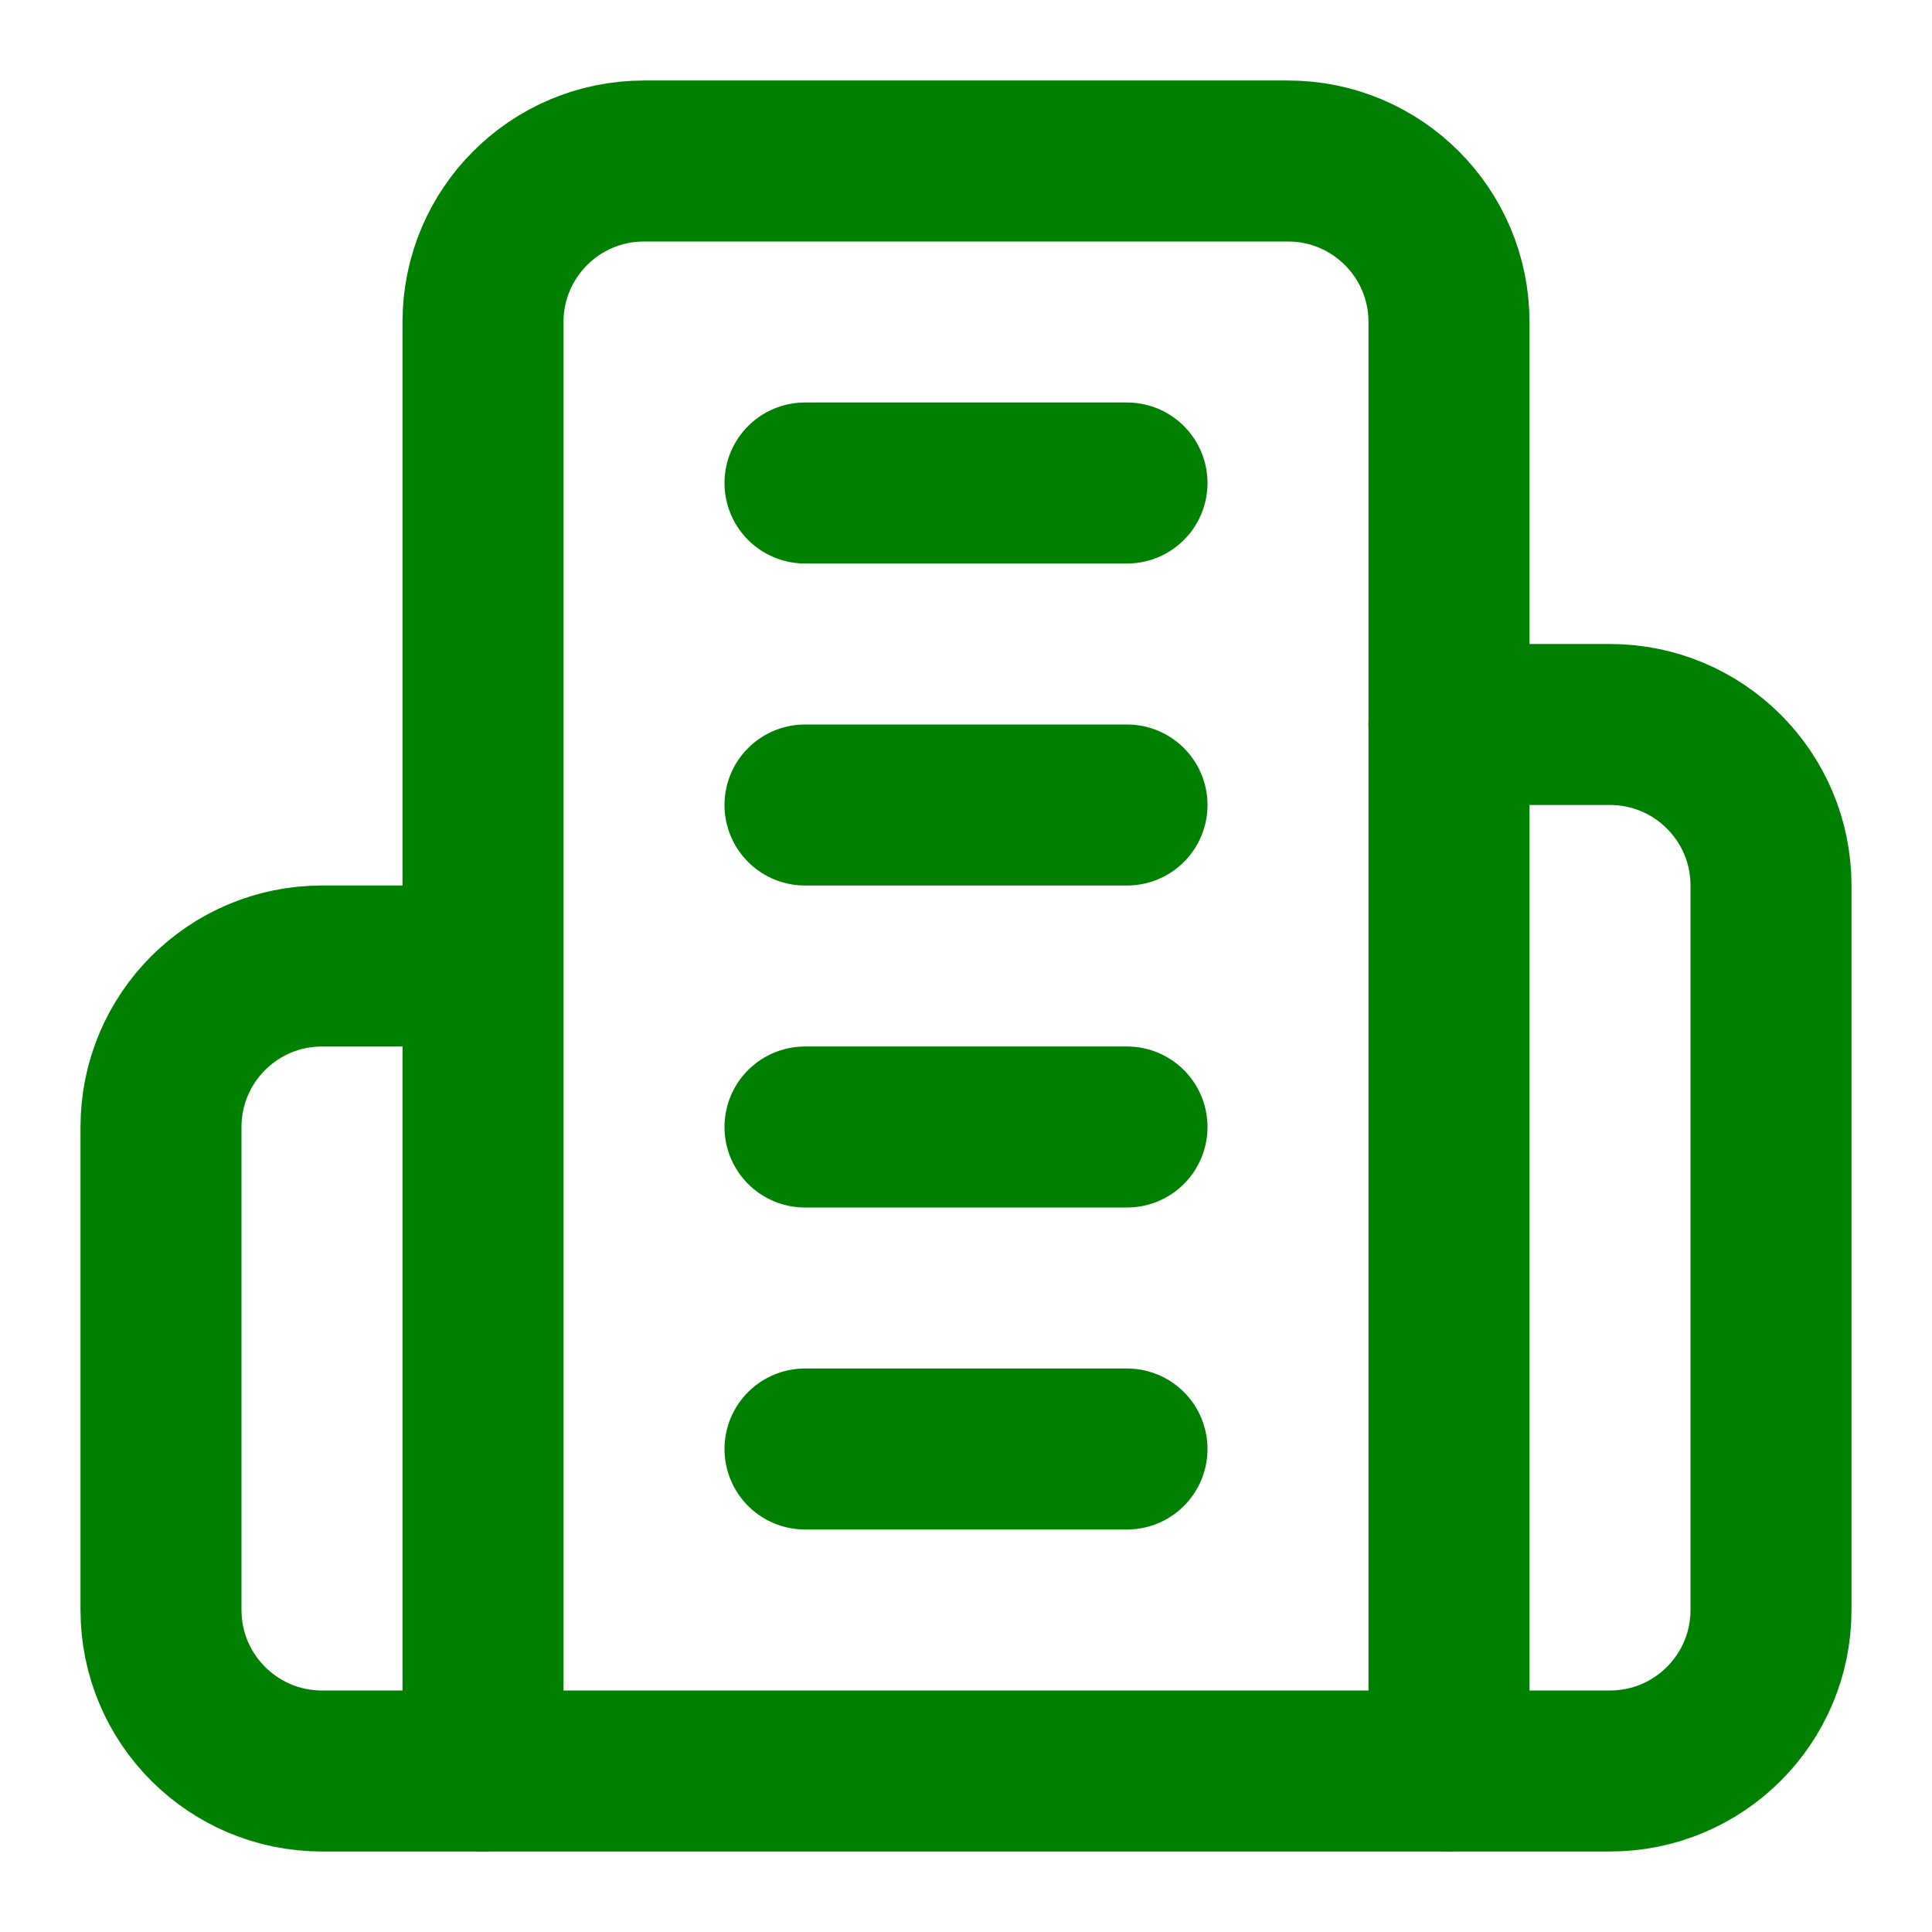
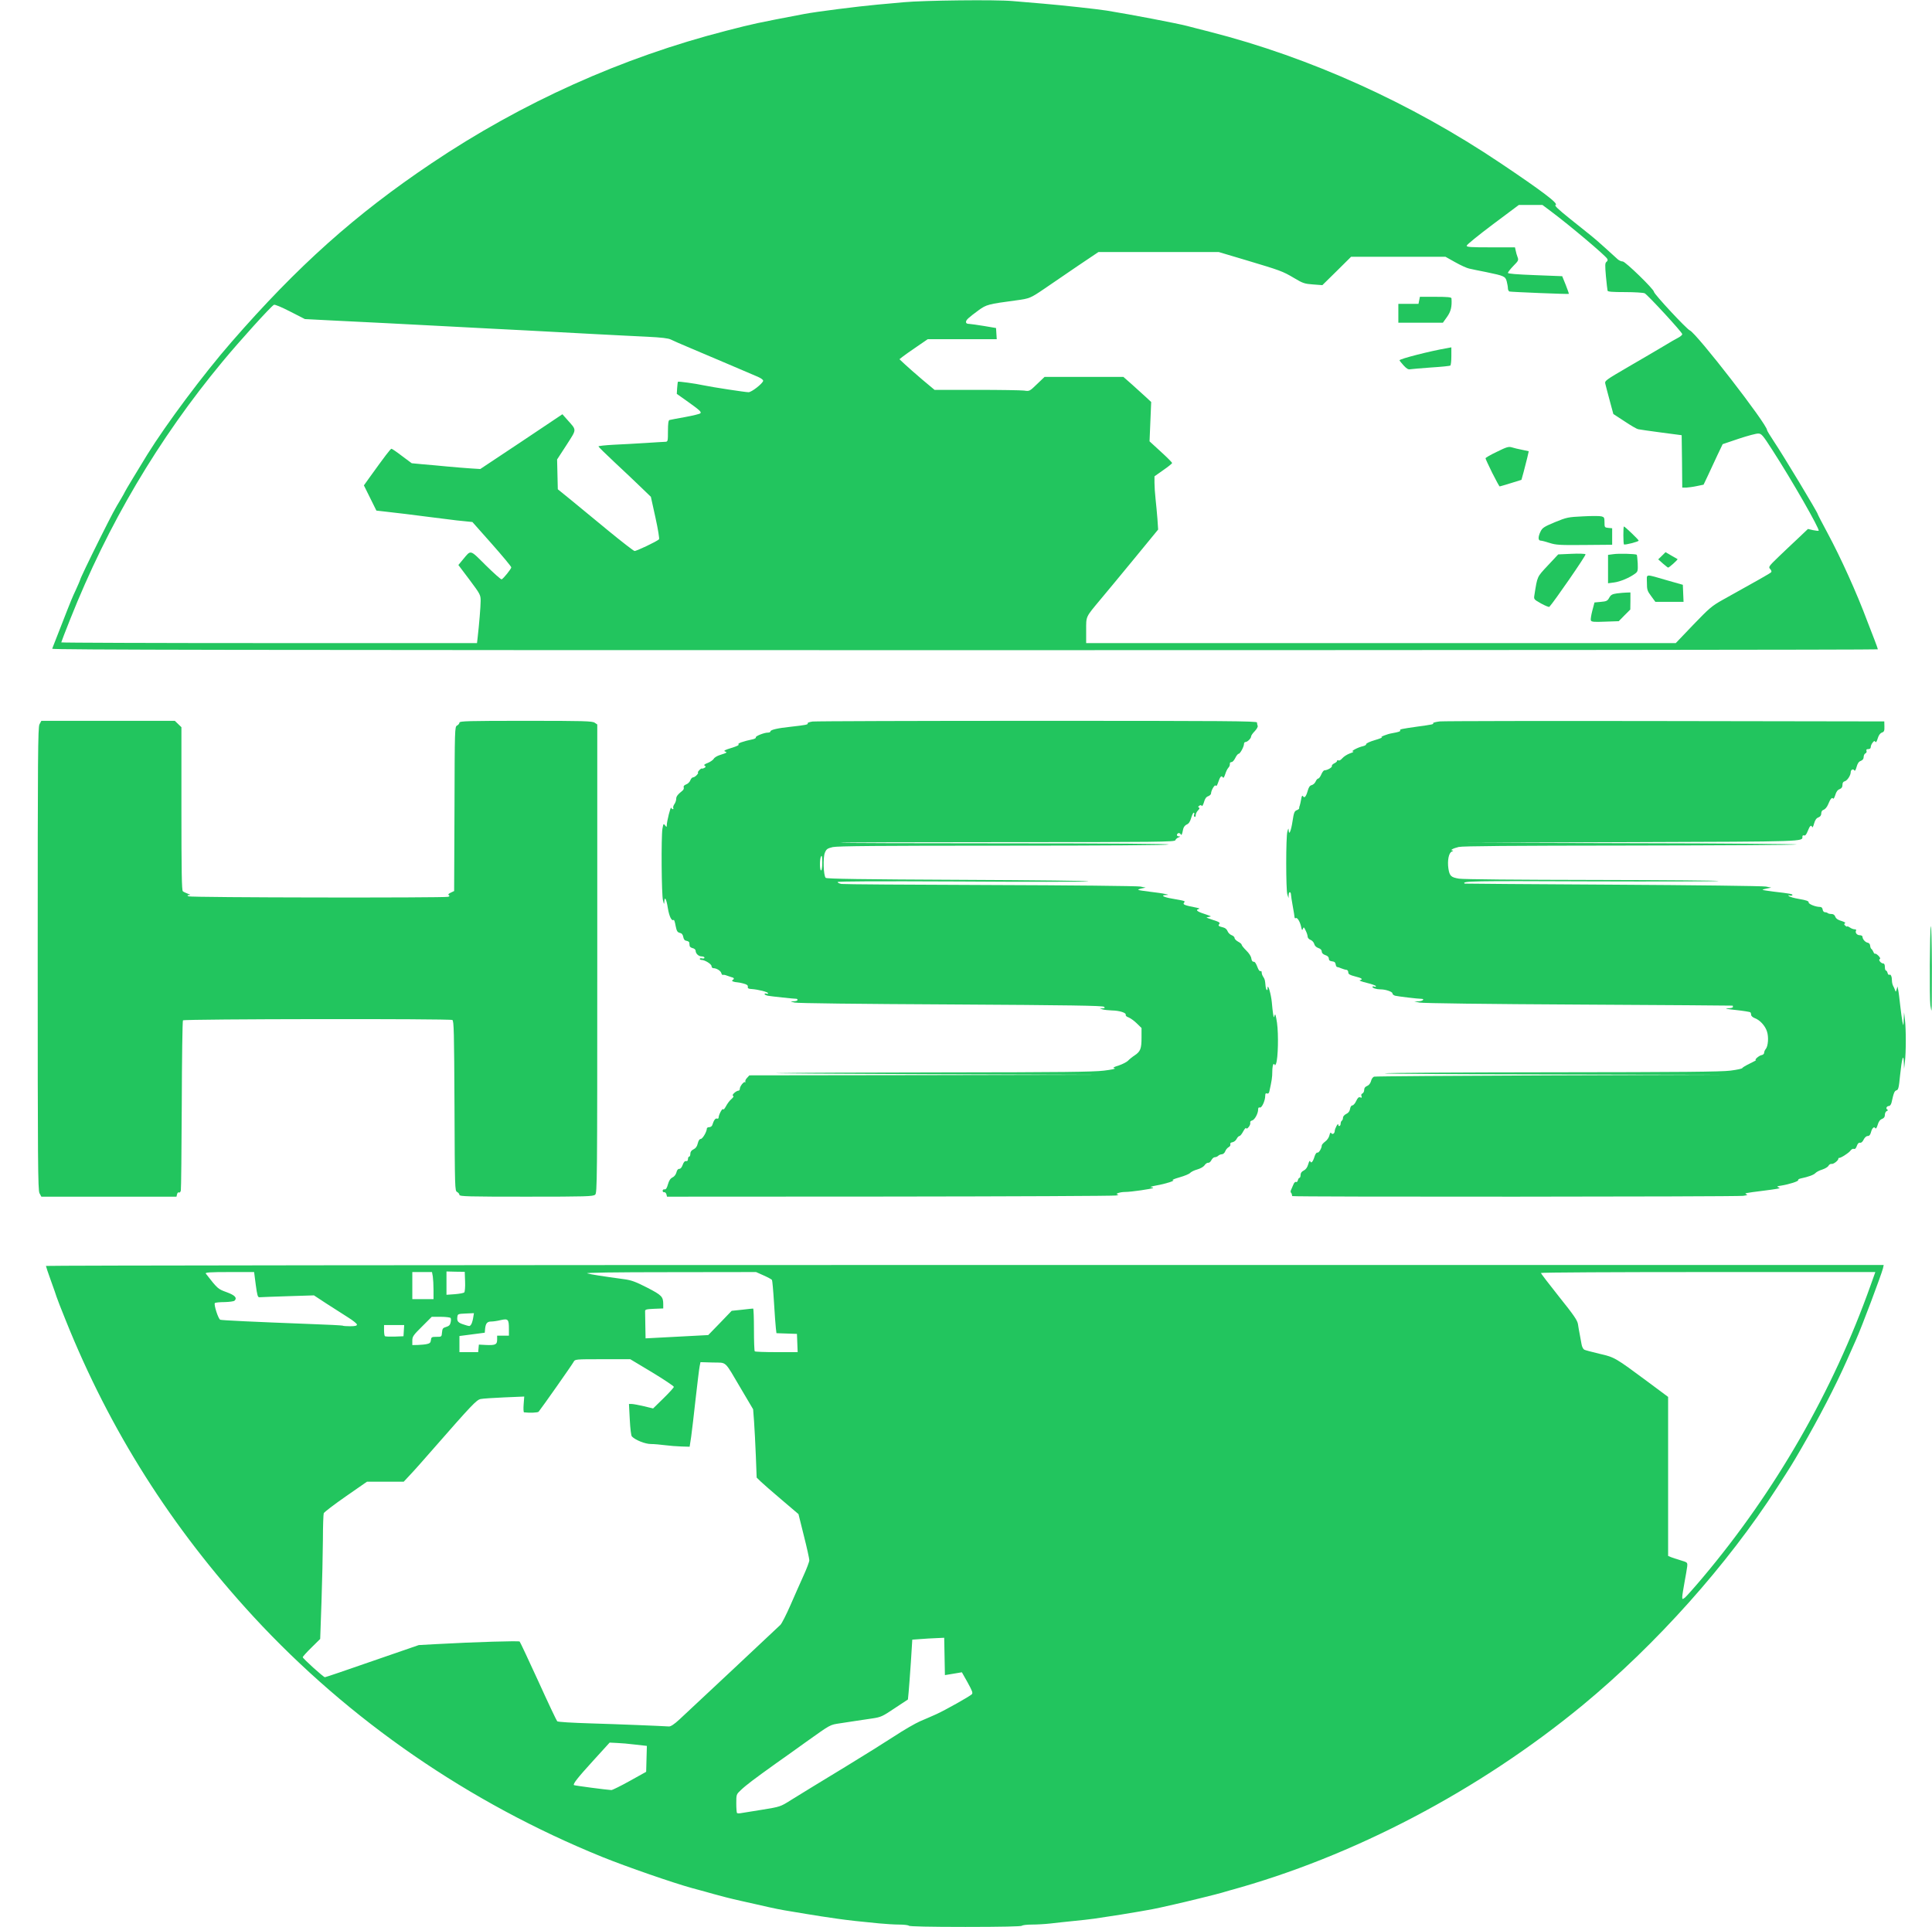
- <svg xmlns="http://www.w3.org/2000/svg" width="24" height="24" viewBox="0 0 24 24" fill="none" stroke="green" stroke-width="2" stroke-linecap="round" stroke-linejoin="round" class="lucide lucide-building2 size-6 text-primary">
-   <path d="M6 22V4a2 2 0 0 1 2-2h8a2 2 0 0 1 2 2v18Z" />
-   <path d="M6 12H4a2 2 0 0 0-2 2v6a2 2 0 0 0 2 2h2" />
-   <path d="M18 9h2a2 2 0 0 1 2 2v9a2 2 0 0 1-2 2h-2" />
-   <path d="M10 6h4" />
-   <path d="M10 10h4" />
-   <path d="M10 14h4" />
-   <path d="M10 18h4" />
+ <svg xmlns="http://www.w3.org/2000/svg" class="img-fluid" id="outputsvg" style="transform: matrix(1, 0, 0, 1, 0, 0); transform-origin: 50% 50%; cursor: move; max-height: 344.62px; transition: transform 200ms ease-in-out;" width="1640" height="1636" viewBox="0 0 16400 16360">
+   <g id="l6PDnAIeQiTWRxgRktgsk5S" fill="rgb(34,197,94)" style="transform: none;">
+     <g>
+       <path id="p13urZmRj6" d="M7715 16350 c-3 -5 -40 -10 -81 -10 -42 0 -119 -5 -172 -10 -53 -6 -142 -15 -197 -20 -55 -6 -127 -15 -160 -20 -33 -5 -94 -14 -135 -20 -41 -6 -97 -15 -125 -20 -27 -5 -81 -14 -120 -20 -95 -15 -150 -26 -297 -60 -24 -5 -86 -19 -138 -31 -90 -20 -167 -40 -235 -59 -41 -12 -85 -24 -178 -49 -164 -45 -556 -181 -762 -264 -1136 -461 -2151 -1161 -2964 -2042 -696 -756 -1218 -1580 -1593 -2515 -39 -96 -74 -186 -78 -200 -4 -14 -26 -77 -49 -140 -23 -63 -41 -118 -41 -122 0 -4 3510 -8 7800 -8 l7800 0 -6 28 c-15 58 -182 503 -229 607 -8 17 -44 98 -80 180 -94 212 -235 484 -383 740 -77 133 -90 154 -207 335 -424 658 -1026 1331 -1650 1847 -881 726 -1949 1287 -3000 1574 -22 6 -51 15 -65 19 -24 8 -315 80 -407 100 -107 24 -131 30 -178 39 -27 5 -78 14 -112 20 -121 21 -178 30 -385 61 -35 5 -115 14 -178 20 -63 6 -151 16 -194 21 -44 5 -114 9 -157 9 -43 0 -81 5 -84 10 -4 6 -175 10 -480 10 -305 0 -476 -4 -480 -10z m-1246 -985 c153 -25 155 -25 245 -82 143 -88 194 -120 471 -288 143 -87 325 -201 405 -253 80 -53 179 -110 220 -128 41 -17 104 -45 140 -61 76 -35 279 -149 299 -168 11 -11 5 -27 -35 -100 l-49 -87 -35 6 c-19 3 -52 9 -72 12 l-37 6 -3 -158 -3 -159 -65 3 c-36 1 -97 5 -136 8 l-70 5 -12 192 c-7 106 -16 220 -19 254 l-6 62 -112 74 c-104 70 -117 76 -191 87 -43 6 -104 15 -134 20 -30 4 -92 14 -138 21 -90 14 -75 6 -289 158 -65 47 -181 130 -258 184 -183 131 -252 183 -297 226 -37 35 -38 36 -38 111 0 42 3 79 6 83 4 3 18 4 33 1 14 -2 95 -15 180 -29z m-1124 -244 l140 -78 3 -110 3 -110 -98 -11 c-54 -7 -125 -13 -158 -14 l-60 -3 -141 155 c-131 144 -172 196 -162 206 4 4 285 41 318 42 8 0 78 -34 155 -77z m423 -523 c84 -77 829 -776 857 -803 11 -11 49 -85 84 -165 35 -80 85 -194 112 -253 27 -59 49 -118 49 -130 0 -12 -20 -105 -46 -207 l-46 -185 -141 -120 c-78 -66 -158 -136 -178 -155 l-36 -35 -7 -185 c-4 -102 -11 -232 -15 -290 l-8 -105 -104 -176 c-144 -244 -116 -218 -238 -221 l-105 -3 -7 35 c-4 19 -19 143 -34 275 -14 132 -32 278 -38 324 l-13 84 -69 -2 c-39 -1 -101 -6 -140 -11 -38 -5 -93 -10 -120 -10 -48 0 -131 -33 -161 -64 -7 -6 -14 -67 -18 -143 l-7 -133 23 0 c13 0 59 9 103 19 l79 19 88 -86 c48 -47 88 -91 88 -97 0 -7 -83 -62 -185 -124 l-185 -111 -234 0 c-234 0 -235 0 -247 23 -14 26 -270 390 -297 423 -8 8 -76 11 -124 5 -4 -1 -6 -31 -3 -68 l5 -66 -167 7 c-93 4 -184 10 -203 14 -36 8 -73 47 -410 432 -74 85 -159 181 -189 212 l-54 58 -156 0 -156 0 -180 125 c-99 69 -183 133 -187 143 -3 9 -7 112 -7 227 -1 116 -6 352 -12 525 l-11 315 -74 73 c-41 40 -74 77 -74 82 0 11 176 170 188 170 5 0 186 -61 403 -137 l394 -136 145 -8 c346 -19 704 -29 711 -22 5 5 76 157 159 338 82 181 154 333 160 339 6 6 124 13 287 18 235 7 579 21 661 26 15 1 45 -18 90 -60z m8684 -1202 c620 -736 1108 -1586 1427 -2484 l40 -112 -1419 0 c-781 0 -1420 3 -1420 8 0 4 69 94 154 201 128 160 156 201 161 235 3 22 10 61 15 86 5 25 12 62 15 82 3 21 14 42 23 47 9 5 68 20 130 35 129 30 131 31 410 238 l172 128 0 675 0 675 23 10 c12 5 49 17 82 27 60 18 60 18 57 53 -2 19 -13 80 -23 135 -10 55 -19 110 -19 123 0 22 1 22 23 6 12 -10 79 -85 149 -168z m-10390 -1948 l3 -32 57 3 c83 4 98 -3 98 -45 l0 -34 50 0 50 0 0 -57 c0 -83 -7 -89 -70 -75 -28 7 -64 12 -80 12 -34 0 -47 15 -52 60 l-3 35 -107 14 -108 14 0 69 0 68 79 0 80 0 3 -32z m2706 -45 l-3 -78 -87 -3 -87 -3 -5 -42 c-3 -23 -10 -123 -16 -221 -6 -99 -14 -184 -17 -189 -3 -5 -34 -22 -70 -38 l-65 -29 -731 1 c-476 0 -722 4 -702 10 28 9 125 24 315 50 60 8 97 22 193 71 126 65 137 77 137 143 l0 34 -77 3 c-67 3 -78 6 -77 21 0 9 1 65 2 123 l2 107 133 -7 c72 -4 192 -10 266 -14 l133 -7 100 -103 99 -103 87 -9 c48 -6 90 -10 95 -10 4 0 7 80 7 178 0 98 3 182 7 185 3 4 87 7 185 7 l179 0 -3 -77z m-3143 8 c23 -5 31 -12 33 -34 3 -25 7 -27 47 -27 43 0 44 0 47 -37 3 -33 7 -39 35 -47 24 -7 34 -17 38 -38 4 -15 4 -32 0 -38 -3 -5 -41 -10 -83 -10 l-77 0 -82 82 c-75 74 -83 86 -83 120 l0 38 48 -1 c26 -1 61 -4 77 -8z m-197 -113 l3 -48 -85 0 -86 0 0 43 c0 24 3 47 7 51 4 4 41 5 83 4 l75 -3 3 -47z m-398 -52 c0 -8 -35 -36 -77 -62 -42 -27 -124 -80 -183 -117 l-105 -69 -223 7 c-123 4 -231 8 -240 9 -14 1 -19 -17 -31 -106 l-14 -108 -210 0 c-166 0 -207 3 -200 13 101 130 103 131 177 158 71 26 91 48 67 72 -6 6 -44 11 -85 12 -41 0 -78 4 -82 8 -11 11 29 137 46 142 16 5 288 18 760 36 151 5 276 12 279 14 2 3 31 5 63 5 43 0 58 -4 58 -14z m968 1 c6 -7 14 -32 18 -55 l7 -43 -69 3 c-68 3 -69 4 -72 32 -4 34 7 47 56 62 50 16 48 16 60 1z m-318 -294 c0 -43 -3 -95 -6 -115 l-7 -38 -83 0 -84 0 0 115 0 115 90 0 90 0 0 -77z m261 20 c5 -5 9 -47 7 -92 l-3 -83 -78 -1 -77 -2 0 99 0 99 71 -5 c39 -3 75 -10 80 -15z" />
+       <path id="pN09bMhS1" d="M335 10130 c-13 -26 -15 -252 -15 -1990 0 -1738 2 -1964 15 -1990 l16 -30 566 0 567 0 28 27 28 27 0 692 c0 541 3 694 12 701 7 6 27 15 43 21 22 8 25 11 10 11 -17 1 -17 3 -5 11 17 11 2177 14 2205 4 12 -5 13 -9 5 -14 -9 -5 -3 -12 16 -21 l29 -14 3 -697 c2 -685 2 -698 22 -708 11 -6 20 -17 20 -25 0 -13 75 -15 563 -15 493 0 565 2 585 16 l22 15 0 1988 c0 1913 -1 1989 -18 2004 -17 15 -72 17 -585 17 -491 0 -567 -2 -567 -15 0 -8 -9 -19 -20 -25 -19 -10 -19 -26 -22 -731 -3 -627 -5 -721 -18 -729 -19 -12 -2275 -9 -2287 3 -4 5 -9 327 -10 715 -2 389 -5 717 -8 730 -3 13 -10 20 -16 16 -6 -3 -13 3 -16 15 l-5 21 -574 0 -573 0 -16 -30z" />
+       <path id="pjMfCRAqk" d="M5657 10140 c-3 -11 -11 -19 -19 -18 -7 2 -13 -4 -13 -12 0 -8 7 -14 16 -12 12 2 20 -11 29 -43 9 -31 20 -49 38 -58 16 -7 29 -25 34 -43 5 -21 14 -31 24 -30 11 0 21 -12 29 -34 8 -23 18 -34 29 -32 10 2 16 -4 16 -18 0 -11 5 -20 10 -20 6 0 10 -11 10 -24 0 -17 9 -29 27 -38 19 -9 30 -24 36 -50 6 -25 15 -38 25 -38 16 0 52 -62 52 -88 0 -7 9 -12 20 -12 11 0 23 -8 26 -17 13 -42 27 -61 40 -56 8 3 14 -1 14 -9 0 -23 33 -84 38 -70 2 7 13 -4 24 -25 11 -21 31 -49 46 -61 18 -16 23 -25 14 -29 -14 -5 27 -43 47 -43 6 0 11 -7 11 -16 0 -21 35 -65 45 -56 5 4 5 2 2 -4 -3 -6 3 -21 14 -32 l20 -22 1492 -2 1492 -3 -1465 -5 c-806 -3 -1382 -7 -1280 -9 102 -3 741 -5 1420 -6 990 -1 1258 -4 1350 -15 65 -8 105 -16 92 -20 -20 -4 -13 -9 35 -24 32 -11 67 -29 78 -40 11 -12 37 -33 57 -46 49 -33 58 -56 58 -152 l0 -80 -41 -40 c-22 -22 -54 -44 -69 -50 -16 -5 -27 -15 -24 -22 6 -17 -53 -36 -117 -37 -30 -1 -65 -5 -79 -9 l-25 -8 25 -1 c19 -1 21 -4 12 -13 -10 -10 -291 -14 -1300 -20 -780 -4 -1303 -10 -1327 -16 -40 -10 -40 -10 -7 -11 17 0 32 -5 32 -11 0 -5 -4 -10 -9 -10 -22 0 -219 -21 -243 -26 -16 -3 -28 -10 -28 -14 0 -5 7 -7 15 -4 8 4 15 2 15 -3 0 -11 -84 -32 -140 -36 -27 -1 -34 -6 -32 -19 2 -12 -8 -20 -35 -27 -21 -6 -46 -11 -55 -11 -9 0 -24 -3 -33 -6 -13 -5 -14 -9 -4 -15 15 -9 9 -19 -13 -23 -7 -2 -24 -8 -38 -13 -14 -6 -29 -8 -33 -6 -5 3 -11 -4 -14 -15 -5 -20 -41 -42 -68 -42 -8 0 -15 -8 -15 -17 0 -18 -57 -53 -85 -53 -8 0 -15 -4 -15 -9 0 -5 9 -7 20 -4 11 3 20 0 20 -6 0 -6 -11 -11 -24 -11 -26 0 -51 -24 -51 -48 0 -9 -11 -19 -25 -22 -14 -3 -26 -12 -26 -20 -1 -8 -2 -20 -3 -27 0 -6 -11 -13 -23 -15 -16 -2 -24 -12 -28 -33 -4 -21 -12 -31 -30 -35 -20 -5 -26 -15 -35 -60 -5 -30 -13 -53 -16 -50 -17 14 -38 -28 -50 -100 -12 -79 -28 -106 -30 -52 -1 23 -3 21 -11 -13 -13 -48 -16 -538 -5 -608 8 -45 10 -47 22 -30 14 17 14 17 15 0 0 -33 33 -162 37 -149 3 6 9 12 14 12 6 0 7 -4 4 -10 -3 -5 1 -20 9 -32 9 -12 16 -33 16 -45 0 -21 11 -36 54 -71 8 -6 13 -19 10 -27 -4 -10 3 -18 20 -25 15 -5 31 -21 36 -35 5 -14 16 -25 23 -25 8 0 22 -9 32 -20 10 -11 14 -20 10 -20 -4 0 0 -9 10 -20 10 -11 21 -18 24 -15 4 2 13 -1 21 -6 12 -7 13 -11 2 -18 -10 -6 -2 -13 27 -24 22 -9 44 -25 50 -35 5 -10 29 -25 53 -32 59 -19 65 -22 42 -30 -14 -6 0 -13 55 -30 46 -14 68 -25 60 -30 -12 -8 38 -26 124 -44 15 -4 25 -10 23 -15 -7 -10 70 -41 102 -41 12 0 22 -4 22 -10 0 -14 61 -28 175 -40 124 -14 147 -18 141 -29 -3 -5 15 -11 41 -15 25 -3 884 -6 1909 -6 1603 0 1864 2 1864 14 0 8 3 21 6 29 3 8 -8 27 -25 45 -17 17 -31 37 -31 45 0 16 -31 47 -48 47 -7 0 -12 7 -12 15 0 24 -33 85 -46 85 -6 0 -19 16 -28 35 -9 19 -23 35 -31 35 -8 0 -15 5 -15 10 0 21 -2 25 -14 40 -8 8 -19 32 -26 54 -9 27 -15 35 -21 25 -11 -18 -23 -4 -39 45 -8 24 -15 34 -20 26 -8 -13 -40 41 -40 67 0 7 -11 18 -24 23 -18 6 -28 22 -36 51 -7 23 -15 37 -19 31 -4 -8 -11 -8 -21 -1 -11 8 -12 12 -3 15 8 4 6 11 -8 25 -10 10 -19 28 -19 40 0 11 -4 18 -10 14 -5 -3 -7 -12 -3 -20 3 -8 1 -15 -4 -15 -5 0 -15 21 -22 46 -9 31 -21 48 -37 54 -14 6 -26 21 -30 37 -11 53 -14 59 -23 44 -5 -7 -14 -10 -20 -7 -17 11 -13 26 7 27 14 0 13 2 -4 9 -12 4 -24 15 -27 24 -6 14 -150 16 -1423 16 -780 0 -1420 2 -1422 5 -3 3 627 5 1399 5 910 0 1399 4 1389 10 -9 6 -525 10 -1407 10 -1048 0 -1404 3 -1444 12 -45 11 -54 16 -67 48 -17 41 -12 194 7 213 9 9 310 13 1154 17 628 3 1111 8 1072 13 -38 4 -532 5 -1097 1 -697 -3 -1028 -2 -1028 5 0 5 15 13 33 16 17 3 586 7 1262 9 677 2 1250 8 1275 13 l45 9 -34 7 c-19 4 -32 10 -29 12 3 3 48 10 99 16 52 6 110 14 129 19 33 7 33 8 7 9 -48 2 -21 18 50 30 118 21 116 20 103 36 -12 15 8 22 105 41 23 4 32 9 23 11 -33 8 -18 22 45 42 34 11 59 21 55 22 -5 1 -12 3 -18 4 -5 1 -13 3 -17 4 -5 1 20 11 55 22 51 16 61 23 52 34 -12 15 -7 19 33 29 17 4 31 16 37 31 5 14 21 30 35 35 14 5 25 16 25 24 0 9 14 22 30 31 17 9 30 20 30 26 0 6 18 28 39 49 24 23 41 50 43 67 2 16 9 28 17 28 14 0 21 9 40 58 6 15 16 25 21 22 6 -3 10 2 10 12 0 10 6 27 14 38 13 20 14 25 19 77 3 34 17 48 17 17 1 -46 30 53 36 121 3 36 8 81 11 100 6 33 6 34 13 10 5 -18 10 -1 20 64 14 98 9 304 -8 346 -6 14 -11 19 -11 12 -1 -7 -5 -10 -11 -7 -5 3 -10 32 -10 63 0 50 -5 78 -25 169 -3 15 -10 20 -20 17 -11 -5 -15 1 -15 20 0 41 -30 106 -46 99 -9 -3 -14 2 -14 15 0 36 -29 89 -51 95 -13 3 -19 11 -16 19 2 8 -3 24 -13 36 -11 14 -20 18 -22 10 -2 -6 -13 6 -25 28 -11 21 -25 39 -32 39 -6 0 -17 11 -24 25 -7 14 -23 26 -36 28 -14 2 -21 9 -17 18 3 8 -4 18 -15 24 -11 6 -24 22 -29 36 -5 13 -18 24 -28 24 -10 0 -24 6 -30 12 -7 7 -20 13 -30 13 -9 0 -22 11 -29 25 -7 14 -19 24 -27 22 -8 -1 -22 8 -30 20 -9 14 -35 29 -63 37 -26 7 -54 21 -61 30 -7 8 -47 25 -90 37 -42 12 -68 23 -57 24 30 2 -59 31 -140 45 -38 7 -59 14 -46 14 13 1 22 4 19 7 -9 8 -186 34 -238 34 -44 0 -94 18 -60 21 8 1 2 5 -15 9 -16 4 -881 8 -1921 9 l-1892 1 -5 -20z m1323 -2817 c0 -48 -3 -64 -10 -53 -13 20 -13 120 0 120 6 0 10 -29 10 -67z" />
+       <path id="pf98FaSXq" d="M10969 10155 c-1 -3 -2 -9 -3 -14 0 -5 -4 -12 -8 -16 -4 -4 -3 -15 2 -24 4 -9 13 -29 19 -44 6 -16 16 -25 22 -22 6 4 13 -2 16 -14 3 -12 9 -21 14 -21 5 0 9 -11 9 -24 0 -17 9 -29 27 -38 18 -9 30 -26 38 -53 7 -25 13 -34 17 -25 8 21 23 4 37 -42 7 -21 17 -35 24 -32 12 4 37 -38 37 -61 0 -6 13 -21 29 -33 17 -12 32 -35 36 -53 5 -21 10 -27 15 -19 10 16 30 4 30 -18 1 -20 29 -73 30 -54 0 20 20 14 20 -7 0 -11 5 -23 10 -26 6 -3 10 -15 10 -25 0 -11 12 -25 27 -32 19 -9 30 -23 33 -43 3 -18 11 -30 20 -30 8 0 23 -17 32 -37 13 -28 22 -36 35 -31 13 5 15 2 10 -11 -4 -10 -1 -19 8 -22 8 -4 15 -17 15 -30 0 -17 8 -27 25 -34 15 -6 27 -21 33 -41 4 -19 16 -35 27 -38 11 -3 686 -8 1500 -11 l1480 -5 -1449 -3 c-797 -1 -1446 -5 -1442 -9 4 -5 643 -8 1419 -9 1102 -1 1435 -4 1515 -14 56 -7 102 -17 102 -22 0 -4 28 -21 63 -38 34 -16 58 -30 53 -30 -18 0 26 -39 48 -42 11 -2 21 -10 21 -19 0 -9 6 -24 14 -33 20 -24 26 -102 10 -149 -15 -48 -60 -97 -104 -113 -16 -6 -30 -18 -30 -27 0 -8 -3 -19 -7 -22 -3 -4 -60 -13 -125 -20 -69 -7 -98 -13 -70 -14 26 0 47 -5 47 -11 0 -5 -1 -11 -2 -12 -2 -1 -590 -5 -1308 -9 -771 -4 -1323 -11 -1350 -17 l-45 -9 38 -2 c36 -1 55 -21 20 -21 -29 0 -195 -20 -220 -26 -13 -4 -23 -12 -23 -20 0 -14 -58 -34 -100 -34 -35 0 -70 -11 -70 -21 0 -5 7 -6 15 -3 8 4 15 2 15 -3 0 -5 -35 -18 -77 -28 -43 -10 -70 -21 -60 -23 31 -7 18 -18 -40 -32 -46 -12 -58 -19 -58 -35 0 -11 -7 -20 -15 -21 -8 0 -28 -6 -43 -12 -16 -7 -32 -12 -37 -12 -5 0 -10 -10 -12 -22 -2 -17 -11 -24 -30 -26 -20 -2 -28 -9 -28 -23 0 -13 -10 -24 -30 -30 -20 -7 -30 -18 -30 -30 0 -13 -10 -24 -29 -30 -18 -6 -32 -20 -35 -35 -4 -14 -18 -29 -31 -34 -14 -5 -25 -18 -25 -28 0 -11 -8 -34 -17 -52 -14 -30 -17 -32 -23 -14 -6 15 -9 13 -15 -16 -9 -44 -33 -83 -45 -75 -6 4 -10 0 -11 -7 0 -7 -7 -49 -15 -93 -8 -44 -15 -88 -15 -97 -1 -30 -19 -31 -20 -1 l-1 28 -10 -30 c-13 -39 -13 -489 0 -535 8 -29 10 -31 11 -11 2 50 21 4 33 -78 11 -72 16 -84 35 -92 13 -5 22 -12 21 -16 0 -5 1 -15 5 -23 3 -8 8 -33 12 -54 4 -26 9 -35 15 -27 12 21 26 6 40 -43 9 -32 18 -46 34 -50 13 -3 28 -17 34 -31 6 -14 16 -25 22 -25 6 0 18 -16 26 -35 8 -19 20 -35 27 -35 24 0 67 -25 63 -36 -3 -6 6 -16 20 -23 13 -6 24 -15 24 -21 0 -6 5 -8 12 -4 6 4 20 -4 32 -18 12 -14 41 -33 66 -42 25 -8 36 -15 25 -16 -24 0 43 -36 86 -45 16 -4 27 -11 26 -17 -1 -7 32 -22 73 -34 41 -12 68 -23 60 -24 -22 -1 44 -28 88 -35 57 -10 73 -16 67 -25 -5 -8 13 -12 140 -30 139 -19 146 -21 140 -30 -3 -4 23 -11 57 -15 35 -3 898 -5 1918 -3 l1855 3 1 43 c1 37 -2 45 -22 52 -15 6 -27 23 -35 50 -8 27 -15 36 -20 28 -6 -10 -12 -8 -23 7 -9 11 -16 28 -16 38 0 11 -8 17 -21 17 -15 0 -19 5 -15 15 3 9 -1 18 -9 21 -8 4 -15 17 -15 30 0 17 -8 27 -24 34 -18 6 -28 22 -36 51 -8 28 -14 38 -20 29 -9 -15 -30 -5 -30 16 0 27 -29 71 -50 77 -14 3 -20 13 -20 31 0 19 -7 29 -24 36 -17 6 -29 22 -37 50 -7 22 -15 36 -19 30 -9 -14 -23 3 -43 52 -8 20 -25 39 -36 43 -14 4 -21 15 -21 31 0 17 -8 27 -24 34 -18 6 -28 22 -37 52 -6 24 -14 37 -16 31 -8 -23 -20 -13 -37 31 -12 31 -22 43 -32 39 -8 -3 -14 1 -14 10 0 43 42 42 -1439 47 l-1406 5 1410 4 c776 1 1399 7 1385 11 -14 4 -654 8 -1423 9 -1006 1 -1411 4 -1445 12 -49 12 -77 28 -52 30 9 0 6 4 -6 9 -26 10 -39 76 -29 145 10 62 22 74 90 85 36 6 496 10 1160 11 605 1 1073 5 1040 9 -33 4 -531 5 -1107 3 -979 -4 -1073 -3 -1045 19 1 1 567 5 1257 9 690 4 1275 11 1300 16 l45 9 -39 8 c-21 4 -36 9 -34 11 2 2 44 9 93 15 139 16 166 21 160 30 -3 5 -13 6 -23 3 -12 -4 -14 -3 -7 5 6 6 46 18 90 25 59 10 79 18 78 28 -3 14 58 39 96 39 13 0 21 8 23 23 2 13 10 22 20 22 9 0 20 4 24 8 4 4 18 7 31 7 15 0 27 8 32 23 6 16 23 28 52 36 26 8 38 16 30 20 -9 6 -8 11 4 21 8 7 15 9 15 6 0 -4 10 0 22 8 12 9 31 16 41 16 10 0 16 4 13 9 -11 18 6 41 30 41 13 0 24 6 24 13 0 21 24 48 45 51 11 2 19 12 20 25 1 13 6 26 12 29 5 4 12 15 16 25 4 10 10 17 14 14 5 -2 18 7 30 19 13 15 17 24 10 27 -16 5 10 37 29 37 9 0 14 11 14 30 0 17 4 30 9 30 5 0 11 9 14 21 3 12 10 18 15 15 12 -7 22 16 22 50 0 13 4 32 9 42 5 9 13 26 17 37 6 19 7 18 14 -5 l7 -25 6 30 c4 17 11 75 17 130 6 55 15 118 19 140 9 40 9 40 11 -20 l3 -60 7 60 c10 77 10 283 0 360 l-7 60 -2 -55 c-3 -83 -17 -35 -32 110 -10 105 -15 123 -30 127 -18 5 -24 21 -43 106 -4 15 -13 27 -21 27 -19 0 -30 21 -15 30 8 5 7 9 -4 13 -9 4 -16 18 -16 32 0 18 -7 28 -24 35 -17 6 -29 22 -37 50 -7 24 -15 36 -20 29 -10 -18 -28 -2 -37 34 -6 22 -14 32 -28 32 -11 0 -25 12 -34 30 -9 19 -21 30 -31 27 -11 -2 -20 7 -27 27 -7 21 -16 29 -25 25 -9 -3 -21 4 -30 16 -13 19 -85 65 -97 61 -3 0 -5 2 -5 7 0 15 -41 47 -57 44 -9 -2 -21 5 -27 16 -5 10 -29 24 -53 32 -24 7 -50 21 -58 30 -14 15 -57 31 -123 45 -15 3 -25 9 -23 14 6 10 -76 36 -144 47 -35 5 -40 8 -25 14 17 6 16 8 -10 13 -16 3 -70 11 -120 17 -151 19 -163 21 -140 30 14 5 6 8 -29 13 -56 8 -3825 10 -3827 2z" />
+       <path id="pFDD565Fn" d="M16386 8534 c-8 -65 -5 -632 4 -669 4 -16 8 138 9 343 0 204 -1 372 -3 372 -2 0 -6 -21 -10 -46z" />
+       <path id="poWHa6clD" d="M443 5508 c3 -7 21 -56 42 -108 20 -52 40 -104 45 -115 4 -11 23 -58 41 -105 18 -47 49 -123 71 -168 21 -46 38 -86 38 -88 0 -9 71 -157 169 -354 108 -215 121 -240 180 -338 17 -29 31 -54 31 -56 0 -4 112 -189 190 -316 162 -261 477 -683 714 -955 563 -647 1052 -1084 1698 -1518 769 -517 1619 -899 2503 -1126 242 -62 246 -63 660 -142 105 -20 451 -64 625 -80 63 -5 162 -15 220 -20 176 -16 780 -23 925 -10 72 6 189 16 260 22 156 13 457 46 540 59 215 35 590 107 680 130 39 10 126 33 195 50 850 217 1707 604 2470 1117 350 235 493 343 465 353 -13 4 19 35 125 120 78 63 157 126 175 140 18 14 73 61 121 105 49 44 97 88 108 98 11 9 29 17 41 17 22 0 265 236 265 258 0 18 276 315 304 327 58 25 656 797 656 847 0 5 26 48 58 96 78 116 372 604 372 617 0 3 38 77 85 164 110 205 246 504 336 746 17 44 44 114 60 155 16 41 29 78 29 83 0 4 -3488 7 -7751 7 -6197 0 -7750 -3 -7746 -12z m3611 -90 c13 -113 26 -268 26 -316 0 -51 -3 -57 -94 -179 l-95 -126 39 -47 c70 -84 56 -87 194 50 68 67 129 121 134 119 15 -6 82 -89 82 -102 0 -7 -74 -96 -165 -199 l-165 -186 -68 -7 c-37 -3 -96 -10 -132 -15 -36 -5 -108 -14 -160 -20 -52 -6 -144 -18 -205 -26 -60 -7 -141 -17 -180 -21 l-70 -8 -53 -107 -53 -107 45 -63 c133 -185 181 -248 189 -248 5 0 46 28 90 62 l82 61 95 9 c52 4 147 13 210 19 63 6 152 13 196 16 l81 5 349 -232 348 -233 39 44 c85 96 85 77 -4 217 l-80 123 3 126 3 127 117 95 c64 53 207 170 317 261 111 91 208 166 217 168 13 3 186 -79 208 -99 5 -4 -8 -84 -30 -184 l-39 -177 -85 -82 c-47 -46 -147 -140 -223 -211 -75 -70 -137 -131 -137 -135 0 -4 57 -10 128 -14 70 -3 192 -10 272 -15 80 -5 155 -10 168 -10 21 -1 22 -5 22 -91 0 -64 4 -92 13 -94 6 -2 66 -13 132 -25 65 -12 124 -26 130 -32 11 -12 -3 -25 -125 -112 l-75 -53 3 -49 c2 -28 5 -52 7 -54 5 -4 146 15 215 30 75 16 357 59 384 59 26 0 118 -72 124 -96 2 -9 -16 -22 -45 -35 -85 -37 -444 -189 -578 -246 -71 -30 -143 -61 -160 -70 -21 -11 -79 -18 -200 -24 -93 -4 -298 -15 -455 -23 -563 -30 -668 -36 -875 -46 -115 -6 -295 -15 -400 -21 -265 -14 -710 -37 -964 -49 l-213 -11 -125 -64 c-72 -37 -131 -62 -138 -57 -28 16 -291 307 -436 482 -544 656 -973 1381 -1293 2187 -42 105 -76 194 -76 197 0 3 794 6 1764 6 l1765 0 5 -42z m10319 -113 c136 -141 157 -160 250 -212 295 -164 403 -225 411 -234 6 -5 3 -16 -7 -27 -17 -18 -14 -23 70 -104 49 -46 124 -119 169 -160 l81 -77 43 10 c23 5 45 7 48 5 11 -12 -228 -430 -391 -682 -84 -131 -95 -143 -122 -143 -16 -1 -91 19 -166 44 l-136 46 -44 92 c-23 51 -60 128 -80 172 l-38 80 -58 12 c-32 7 -73 12 -90 13 l-33 0 -2 -222 -3 -223 -175 -23 c-96 -13 -184 -25 -195 -28 -11 -2 -63 -32 -115 -67 l-95 -62 -31 -115 c-17 -63 -34 -127 -37 -141 -7 -26 1 -31 196 -145 111 -64 245 -143 297 -174 52 -32 110 -65 128 -74 17 -9 32 -22 32 -29 0 -16 -292 -332 -319 -347 -11 -5 -85 -10 -166 -10 -108 0 -147 -3 -149 -12 -2 -7 -8 -62 -14 -123 -8 -94 -8 -112 5 -122 10 -7 12 -17 6 -26 -15 -28 -319 -284 -474 -400 l-76 -57 -100 0 -100 0 -222 166 c-121 91 -221 172 -221 180 0 12 33 14 205 14 l205 0 6 27 c3 16 10 41 16 56 10 26 7 32 -36 75 -25 26 -46 53 -46 59 0 7 75 13 231 19 l230 9 30 74 c16 41 28 75 27 76 -5 4 -492 -16 -505 -20 -7 -3 -13 -15 -13 -27 0 -13 -5 -39 -10 -59 -12 -43 -21 -47 -175 -79 -60 -12 -126 -25 -145 -30 -19 -4 -72 -28 -118 -54 l-82 -46 -401 0 -400 0 -122 121 -122 120 -79 -6 c-71 -5 -87 -10 -160 -54 -100 -59 -115 -64 -405 -151 l-235 -70 -511 0 -511 0 -180 121 c-98 67 -226 154 -284 194 -112 76 -121 80 -233 95 -239 32 -254 36 -320 84 -88 65 -107 82 -107 100 0 11 9 16 28 16 15 1 72 9 127 18 l100 17 3 48 3 47 -293 0 -293 0 -95 65 c-52 35 -106 74 -120 85 l-25 20 45 42 c25 24 92 82 149 131 l104 87 357 0 c197 0 378 3 403 6 46 7 47 6 110 -55 l64 -61 335 0 334 0 75 66 c41 37 94 85 118 107 l43 40 -7 167 -7 167 96 88 c53 48 96 92 96 96 0 4 -34 32 -75 60 l-75 53 0 56 c0 30 4 91 9 135 5 44 12 121 16 171 l6 90 -201 245 c-110 134 -240 291 -288 348 -129 155 -122 140 -122 264 l0 107 2503 0 2502 0 148 -155z" />
+       <path id="pDgLLMNJw" d="M13504 5267 c-3 -8 3 -46 13 -84 l18 -68 54 -5 c48 -4 57 -9 71 -35 14 -25 25 -31 66 -37 27 -3 64 -7 82 -7 l32 -1 0 73 -1 72 -49 49 -49 50 -115 4 c-97 4 -117 2 -122 -11z" />
+       <path id="p1Do3LiU7F" d="M13082 5124 c-62 -35 -63 -36 -57 -72 26 -162 20 -150 114 -251 l88 -94 112 -5 c62 -3 116 -1 120 4 7 7 -272 410 -307 446 -4 4 -35 -9 -70 -28z" />
+       <path id="pLRBCKxWg" d="M14016 5061 c-33 -44 -36 -55 -36 -115 0 -77 -24 -75 178 -17 l127 36 3 73 3 72 -120 0 -119 0 -36 -49z" />
+       <path id="p84zyBDuZ" d="M13650 4832 l0 -121 45 -6 c46 -7 190 -3 199 5 2 3 6 36 8 73 2 63 1 70 -22 87 -47 35 -125 68 -177 75 l-53 7 0 -120z" />
+       <path id="pEVM8c7R2" d="M14115 4784 l-39 -35 31 -30 31 -31 48 28 c27 15 51 29 54 31 5 4 -71 72 -80 72 -3 0 -23 -16 -45 -35z" />
+       <path id="pGjgnTkIC" d="M13155 4610 c-33 -11 -68 -20 -77 -20 -23 0 -23 -33 0 -79 15 -30 31 -40 122 -78 100 -41 112 -43 236 -49 72 -4 143 -4 158 0 23 6 26 11 26 51 0 42 1 44 33 47 l32 3 0 70 0 70 -235 2 c-209 2 -242 0 -295 -17z" />
+       <path id="p8VkvfYX7" d="M13785 4622 c-6 -7 -7 -152 0 -152 8 0 125 112 125 120 0 9 -117 39 -125 32z" />
+       <path id="paGTjZj1p" d="M12667 4015 c-31 -63 -57 -119 -57 -124 0 -5 43 -30 96 -55 83 -41 100 -46 127 -38 18 6 57 15 88 21 l56 12 -13 57 c-8 31 -22 86 -31 121 l-18 65 -90 28 c-50 15 -92 28 -95 28 -3 0 -31 -52 -63 -115z" />
+       <path id="pCIIwXlNU" d="M11915 3103 c-19 -21 -35 -41 -35 -44 0 -12 261 -79 403 -103 l37 -7 0 75 c0 41 -4 77 -9 80 -5 3 -78 11 -163 16 -84 6 -163 13 -176 15 -17 4 -31 -4 -57 -32z" />
+       <path id="p1Fvv6mxVz" d="M11870 2660 l0 -80 85 0 86 0 6 -30 6 -30 133 0 c100 0 134 3 135 13 5 71 -5 112 -38 158 l-35 49 -189 0 -189 0 0 -80z" />
+     </g>
+   </g>
</svg>
